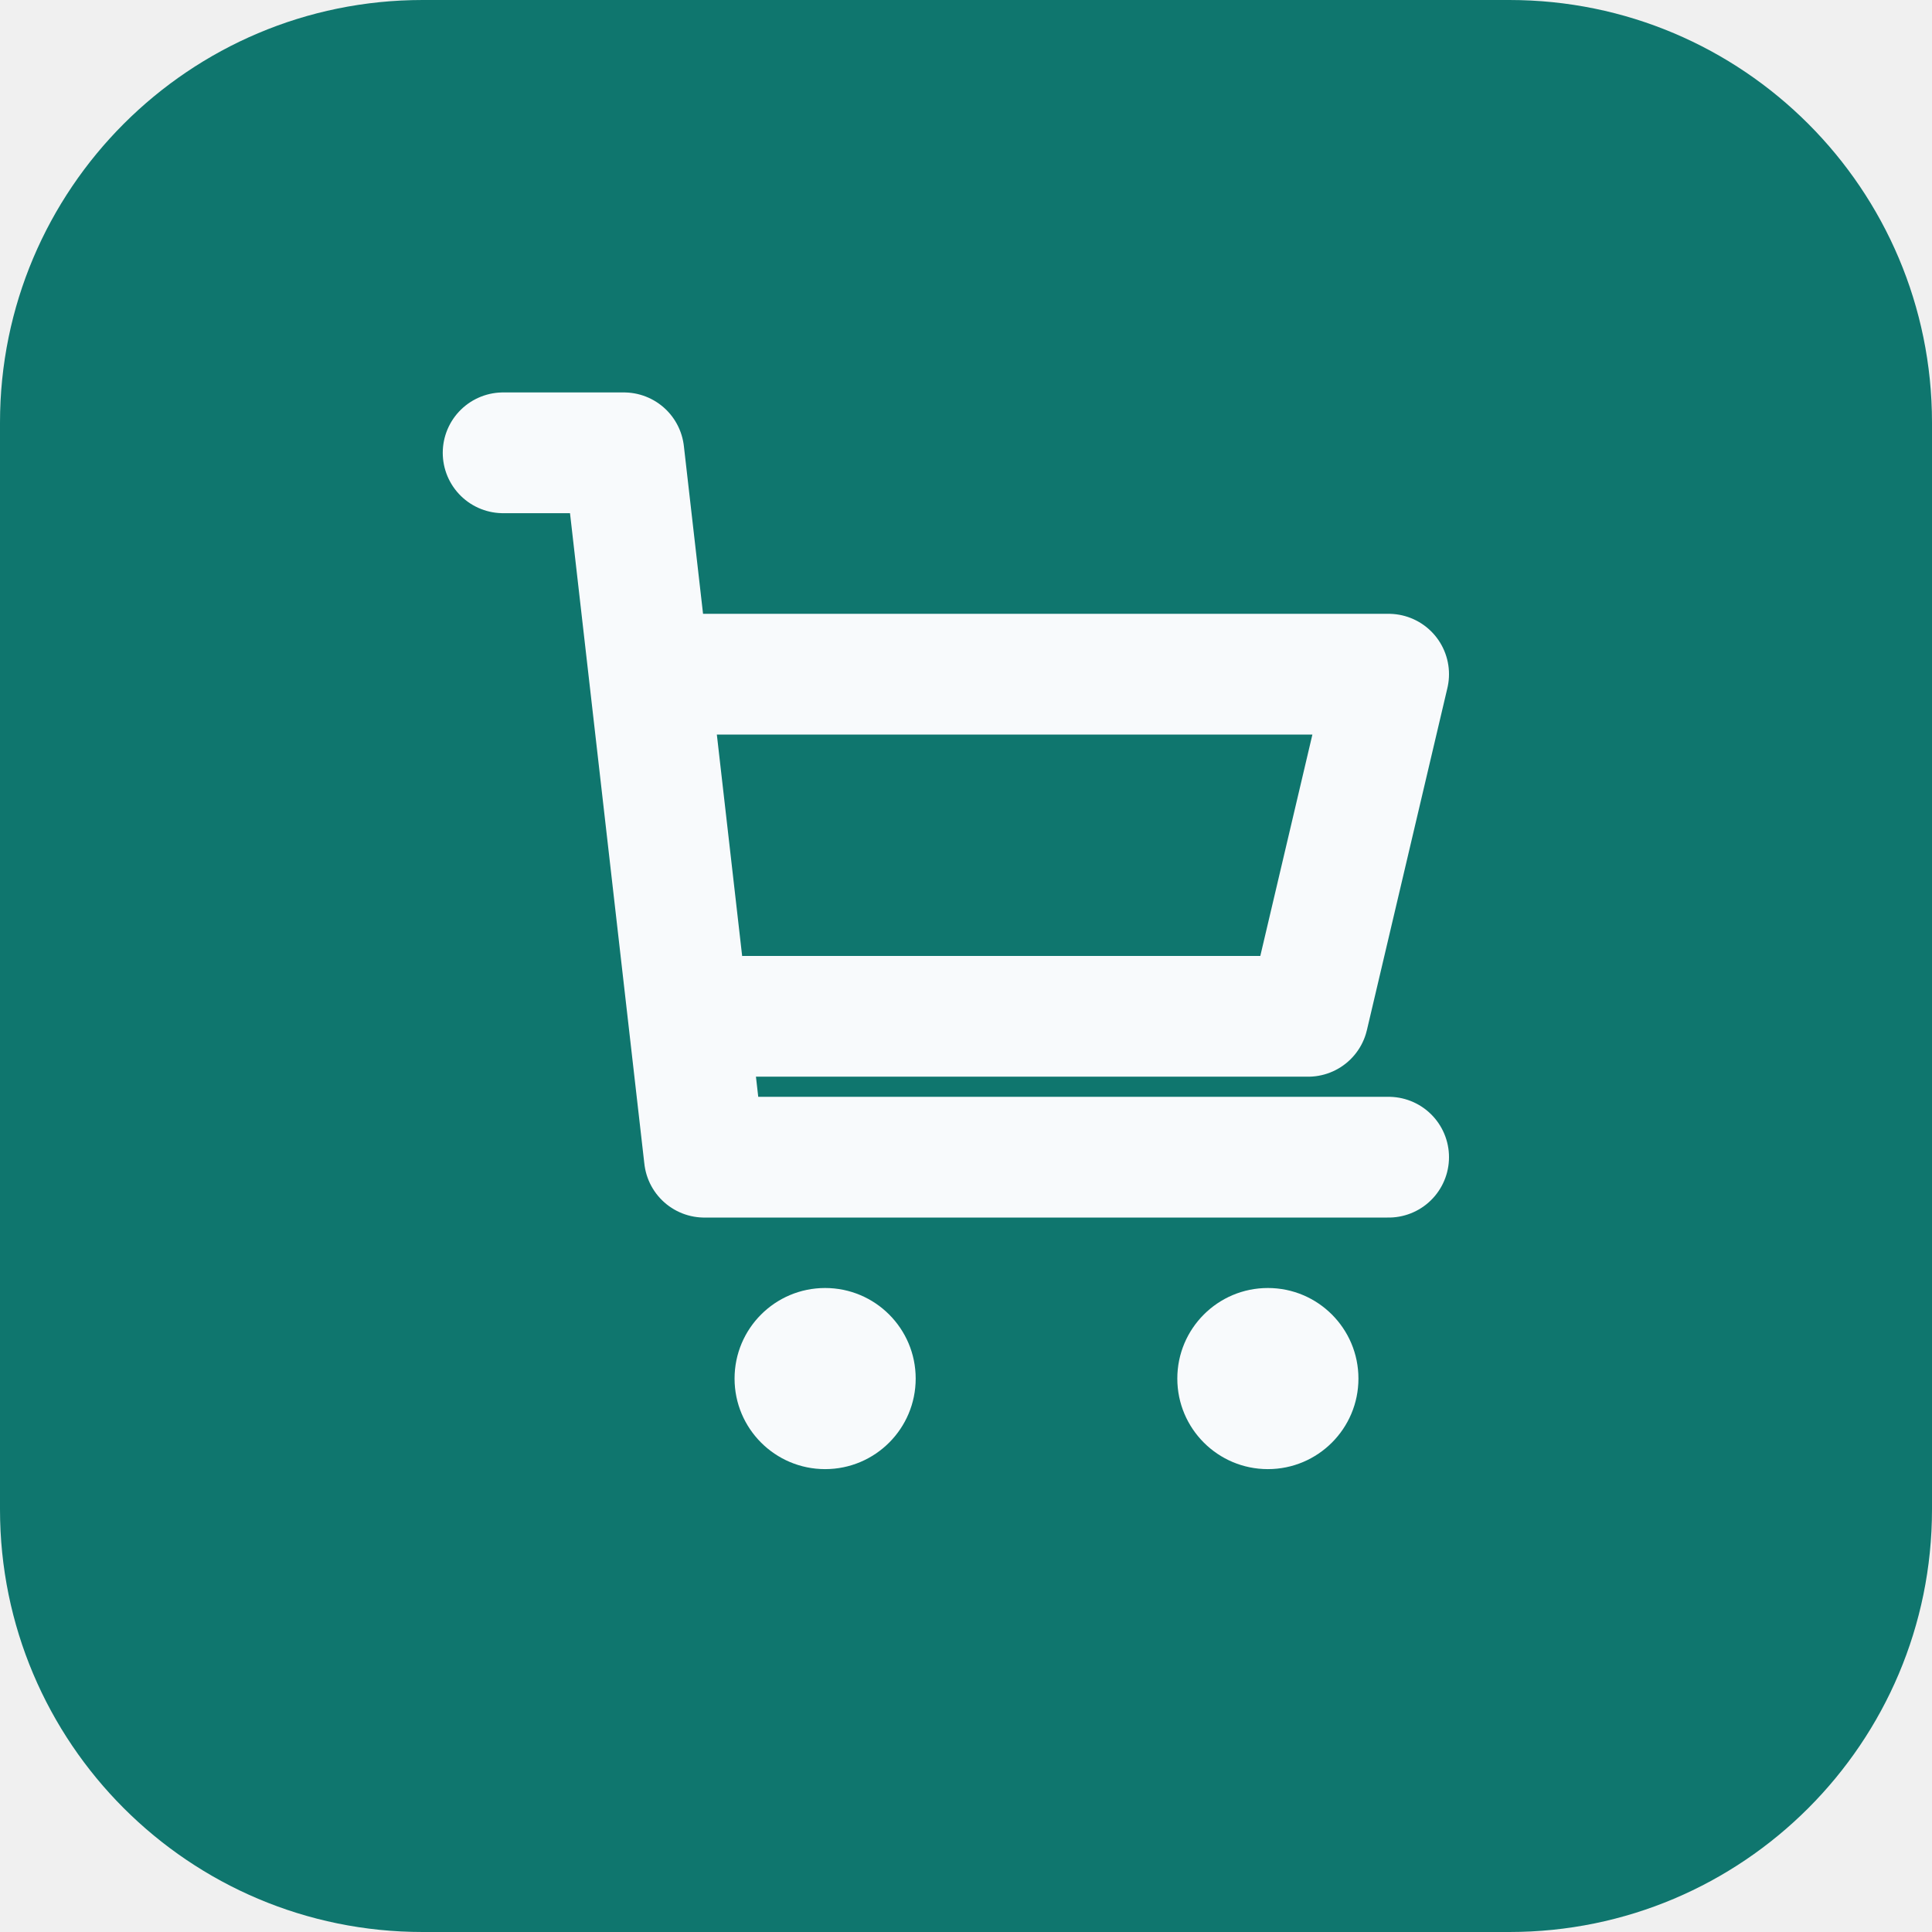
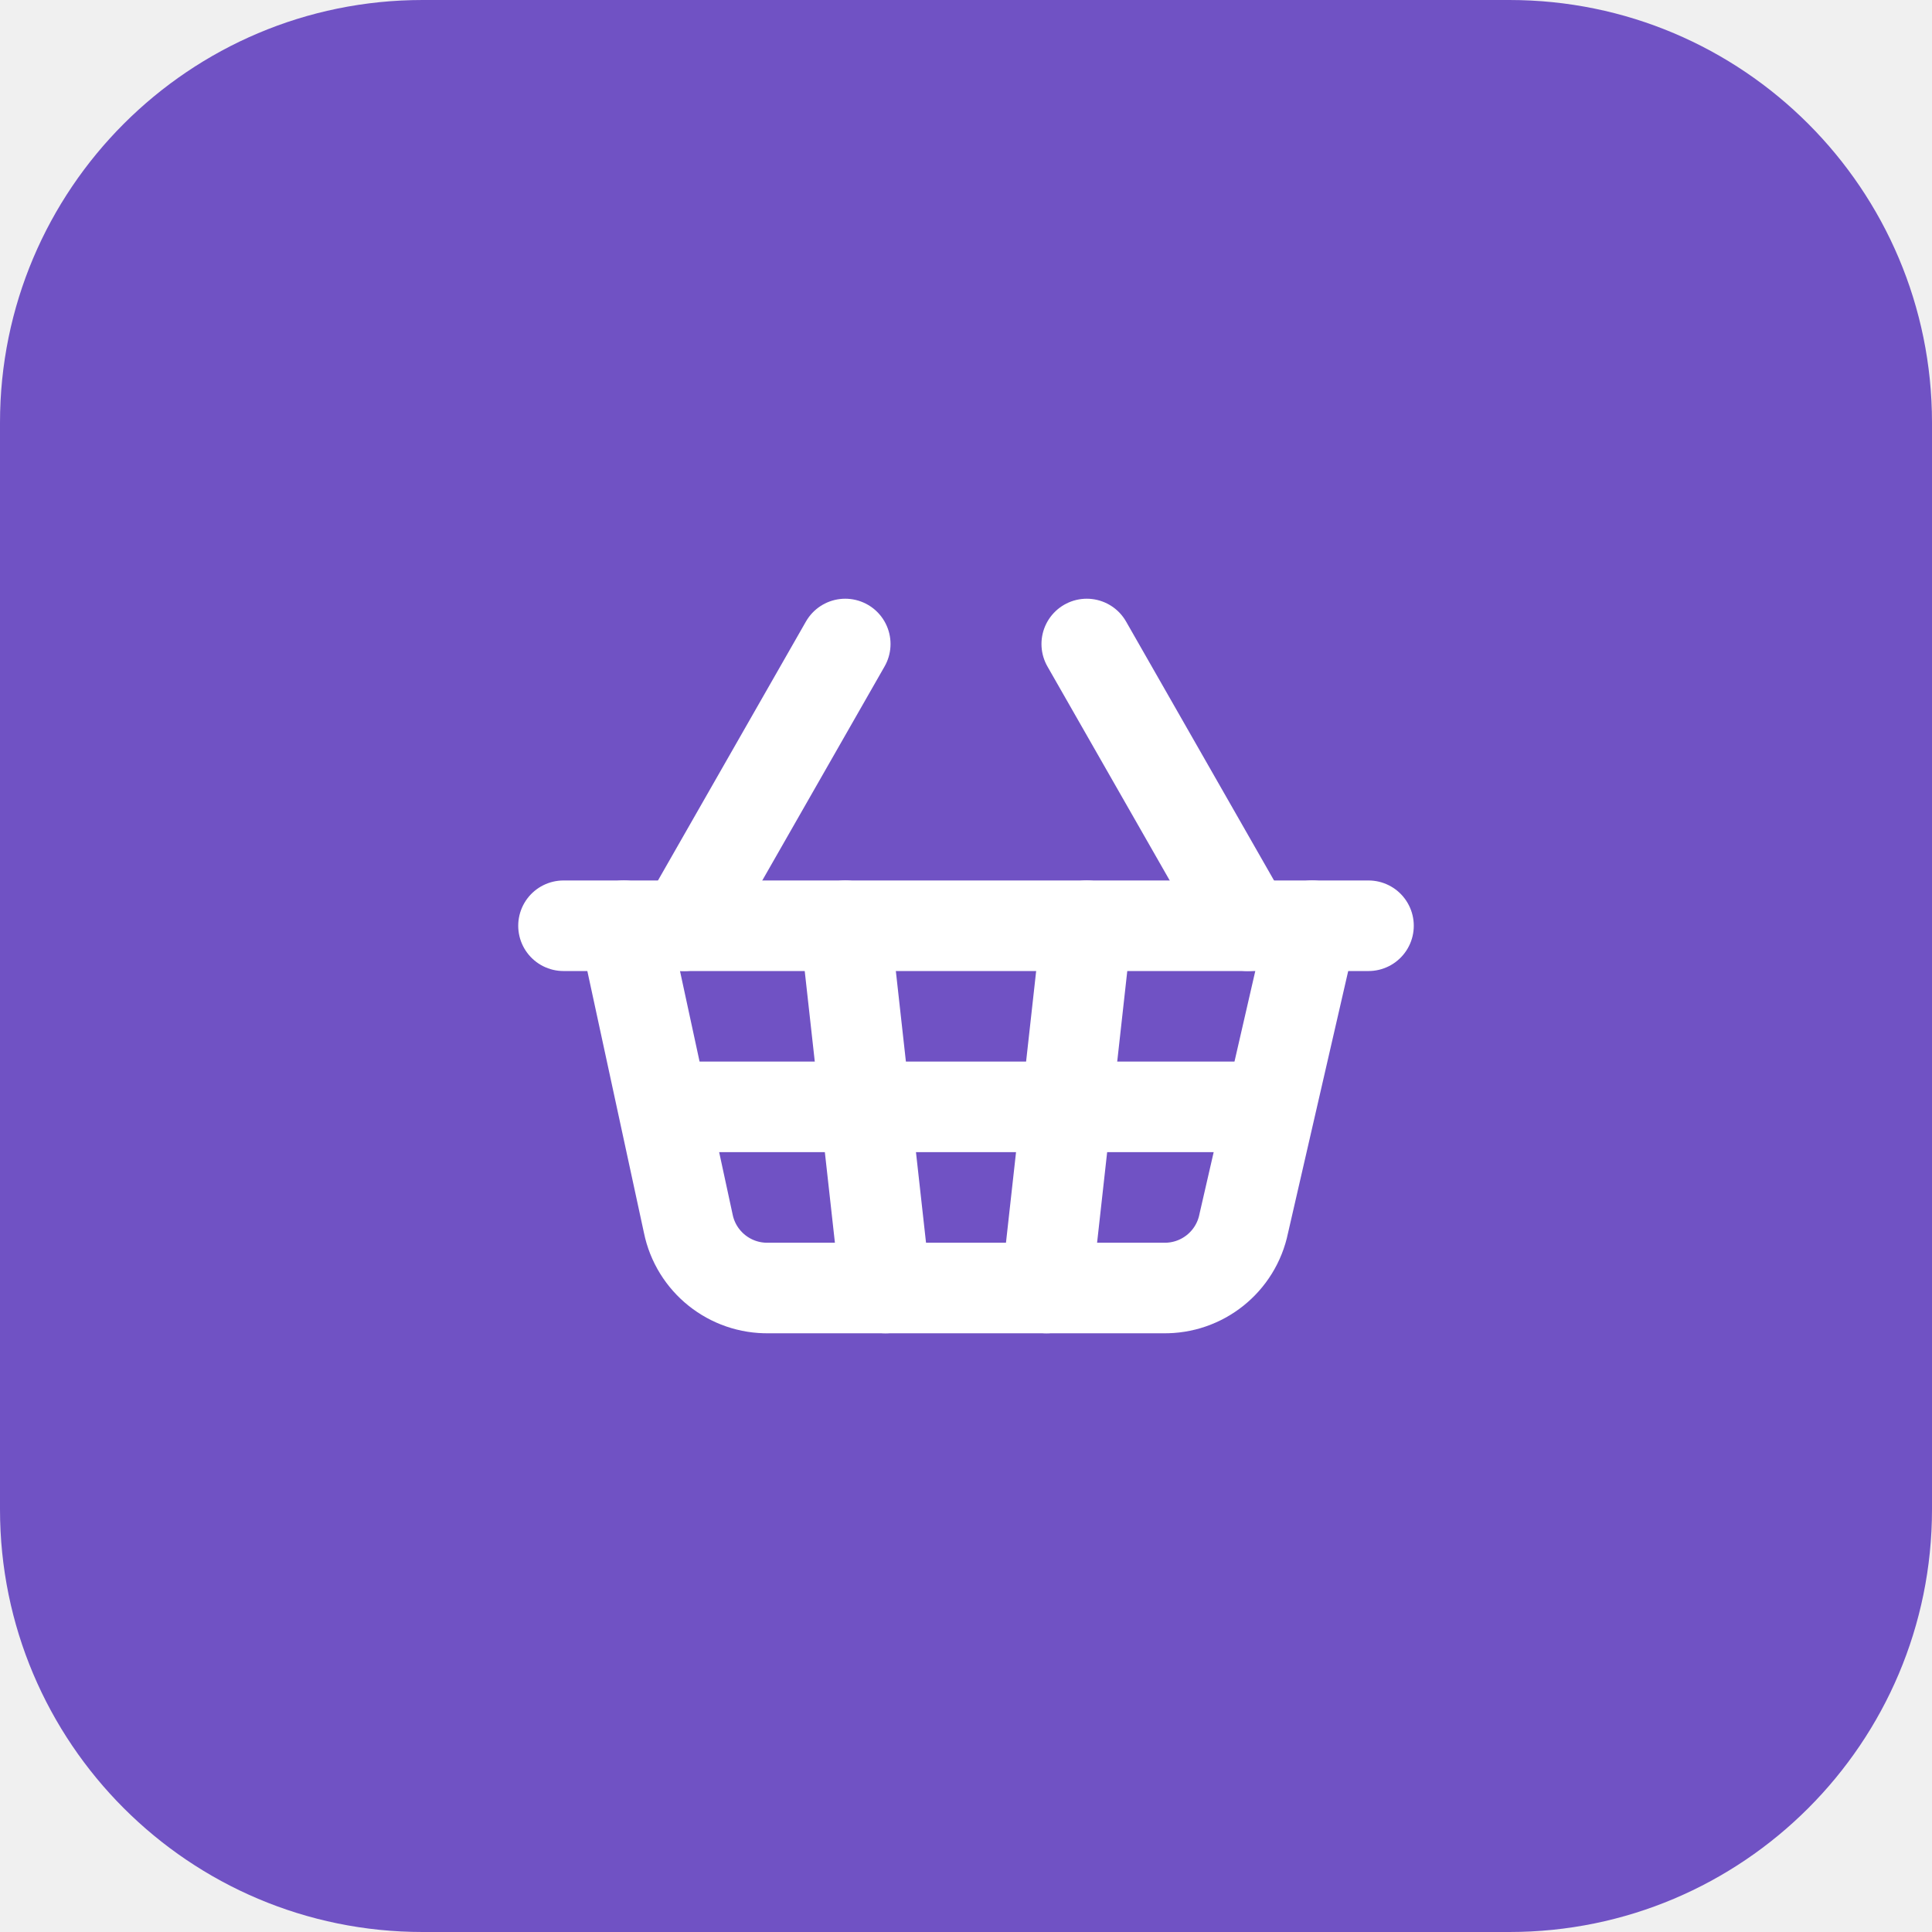
- <svg xmlns="http://www.w3.org/2000/svg" width="512" height="512" viewBox="0 0 192 192" role="img" aria-labelledby="title">
-   <rect width="192" height="192" rx="42" fill="#0f766e" />
-   <path d="M50 45h12l8 70h68" fill="none" stroke="#f8fafc" stroke-linecap="round" stroke-linejoin="round" stroke-width="12" />
-   <path d="M70 67h68l-8 34H74" fill="none" stroke="#f8fafc" stroke-linecap="round" stroke-linejoin="round" stroke-width="12" />
-   <circle cx="82" cy="137" r="9" fill="#f8fafc" />
-   <circle cx="126" cy="137" r="9" fill="#f8fafc" />
+ <svg xmlns="http://www.w3.org/2000/svg" width="512" height="512" viewBox="0 0 192 192">
+   <rect width="192" height="192" rx="42" fill="#7052c4" />
+   <g transform="translate(48 48) scale(4)" fill="none" stroke="#ffffff" stroke-linecap="round" stroke-linejoin="round" stroke-width="2.25">
+     <path d="m15 11-1 9" />
+     <path d="m19 11-4-7" />
+     <path d="M2 11h20" />
+     <path d="m3.5 11 1.6 7.4A2 2 0 0 0 7.1 20h9.8a2 2 0 0 0 2-1.6l1.7-7.4" />
+     <path d="M4.5 15.5h15" />
+     <path d="m5 11 4-7" />
+     <path d="m9 11 1 9" />
+   </g>
</svg>
